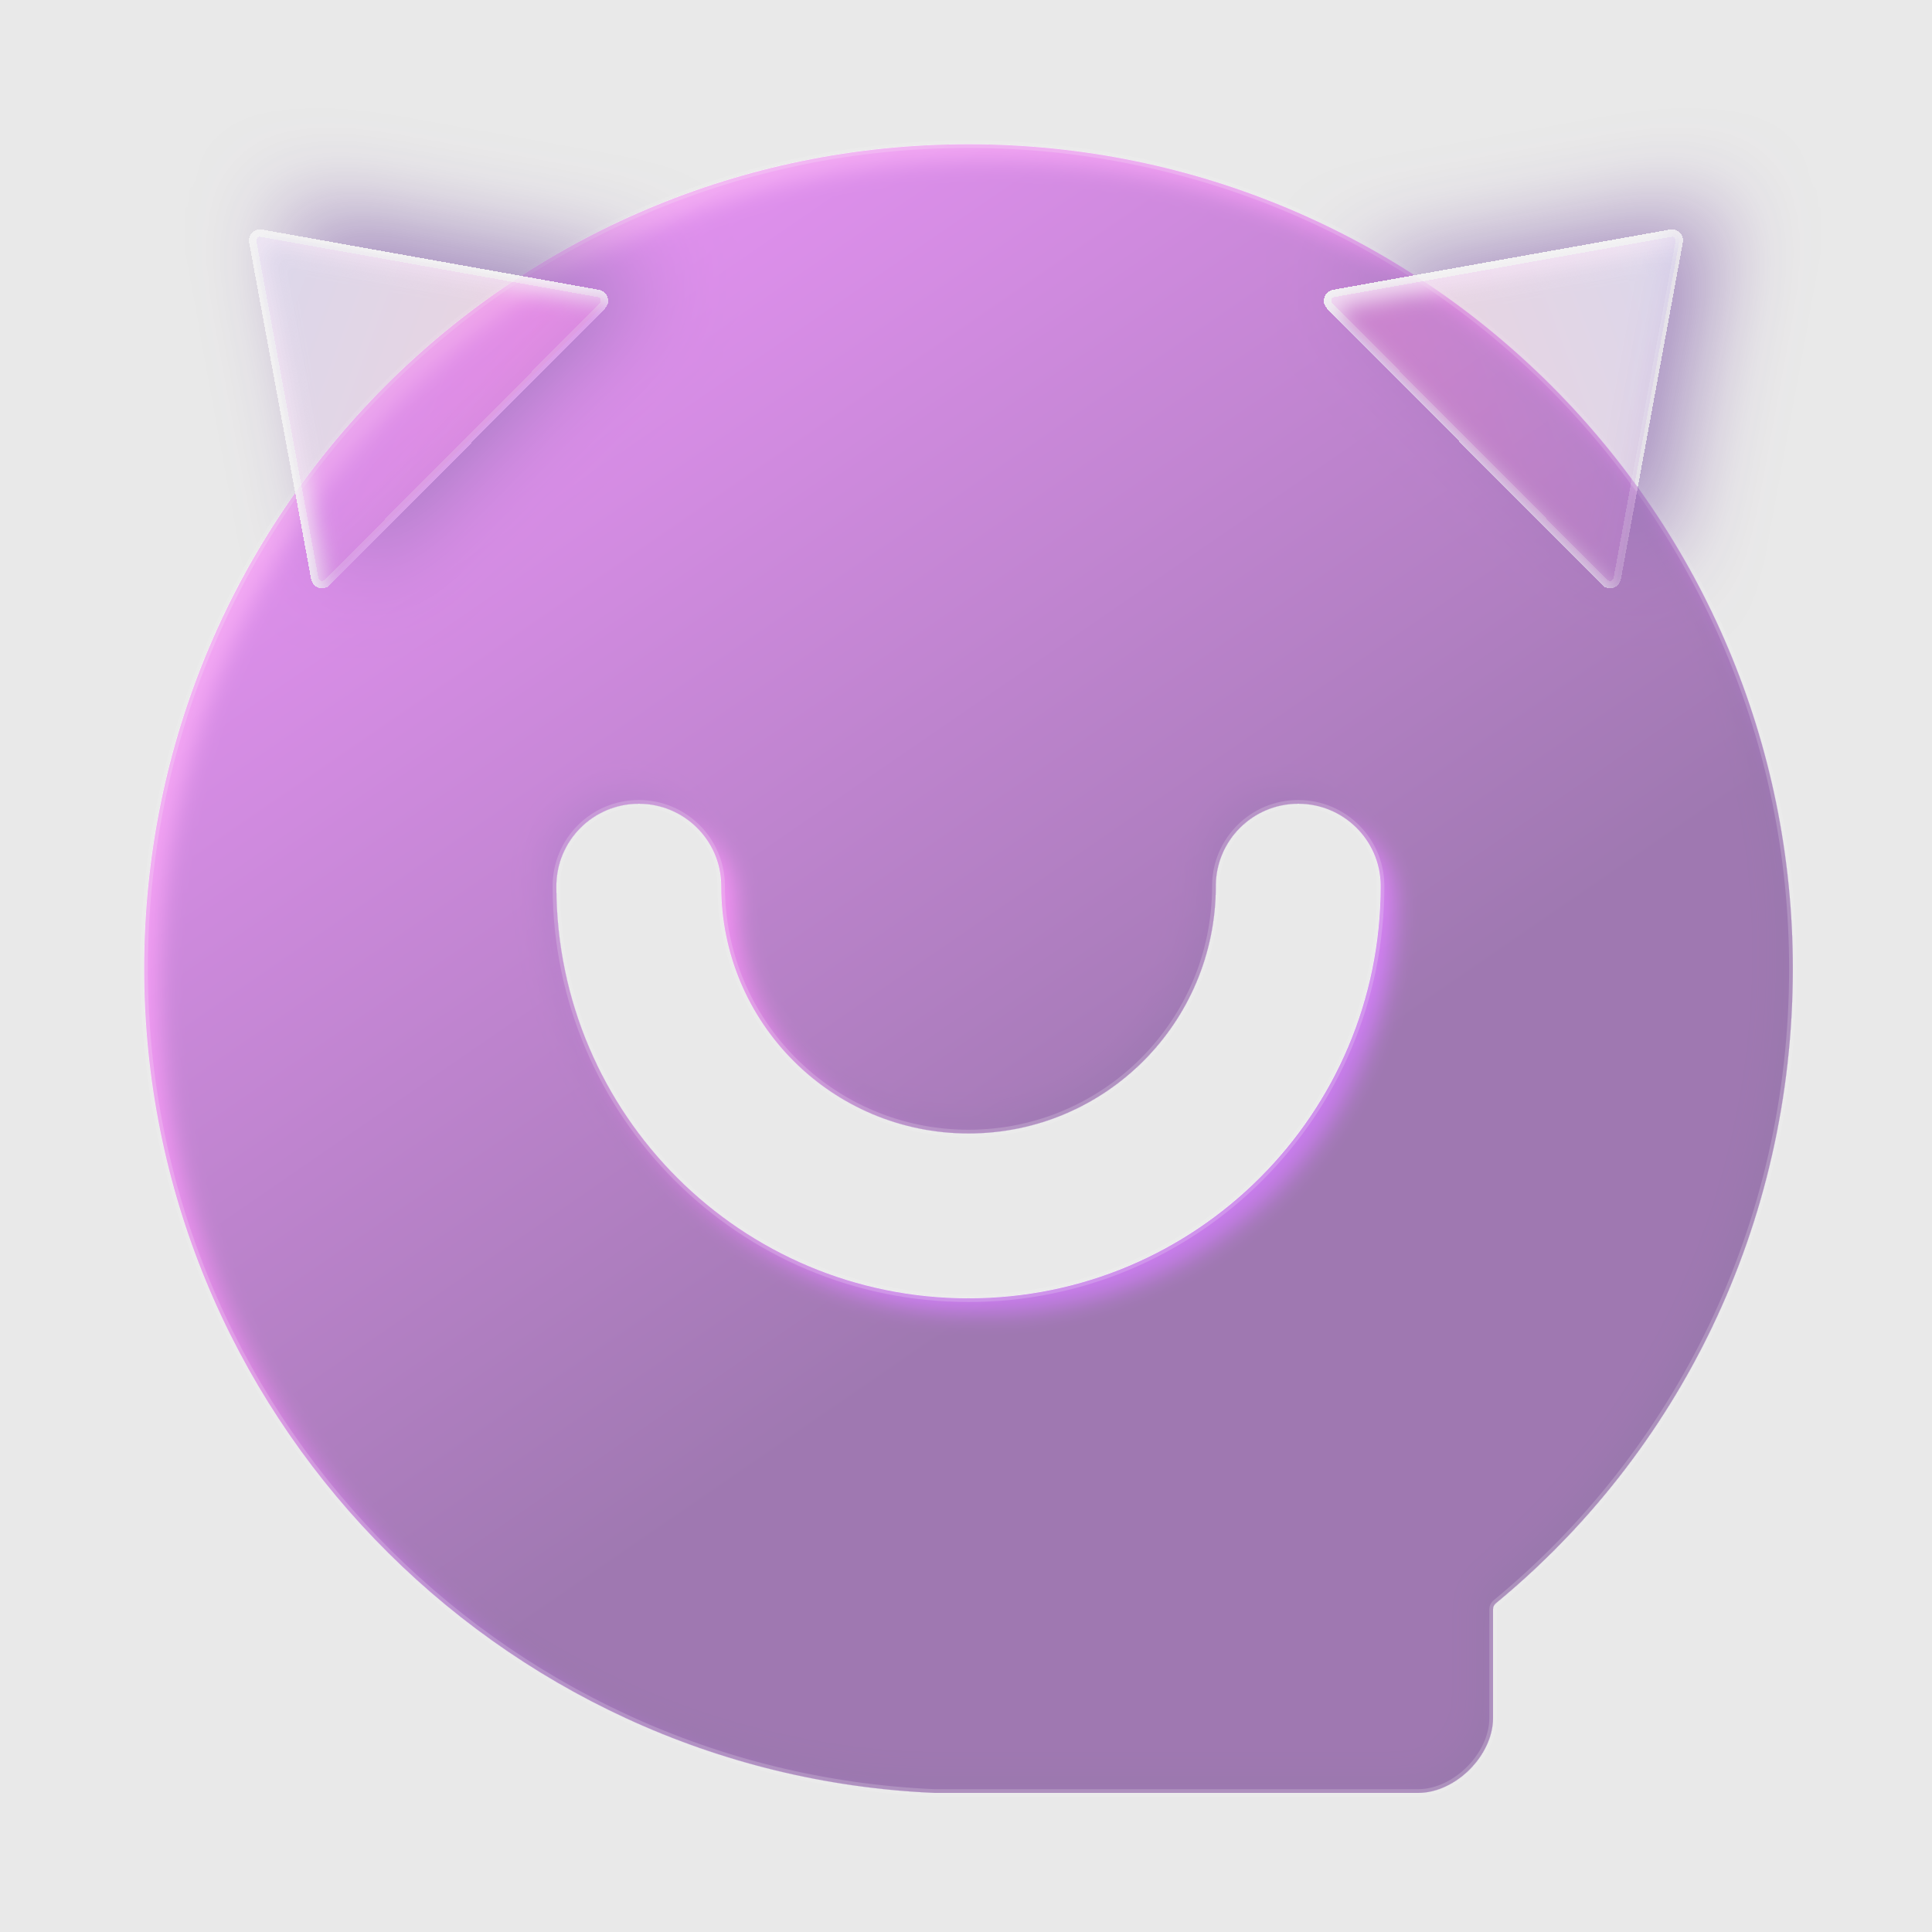
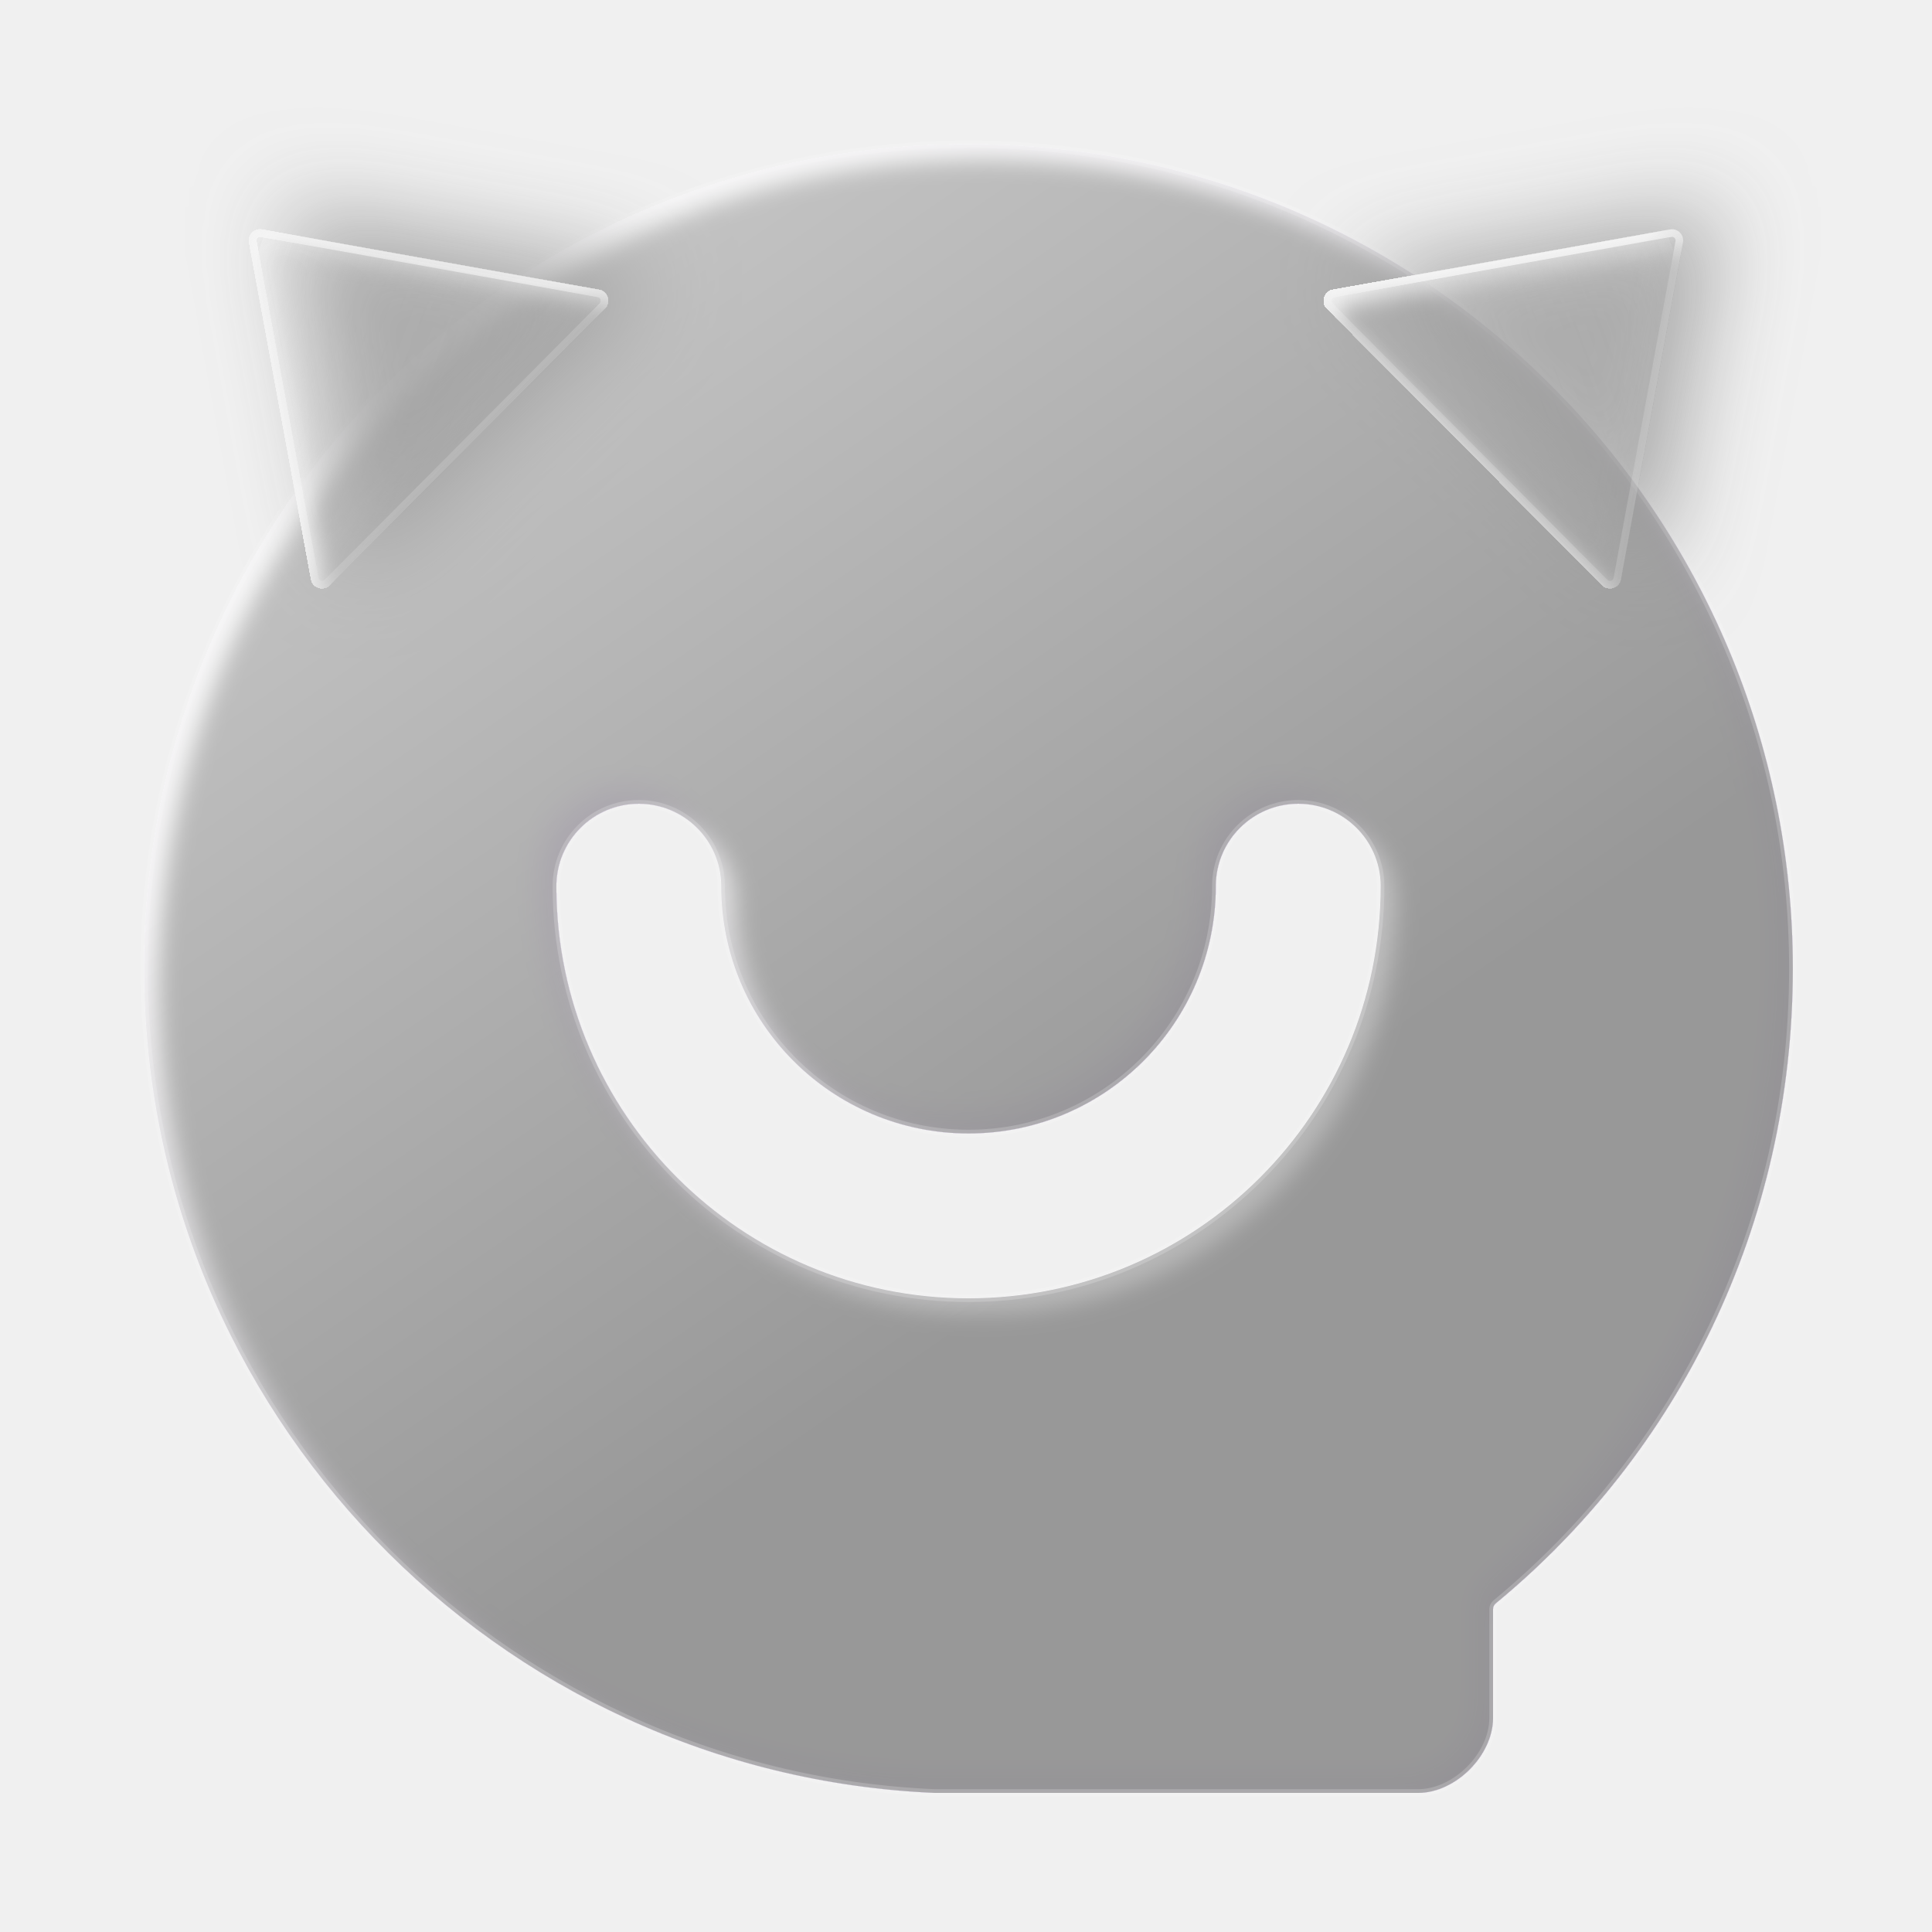
<svg xmlns="http://www.w3.org/2000/svg" width="24" height="24" viewBox="0 0 24 24" fill="none">
-   <rect width="24" height="24" fill="#F4F4F4" />
-   <rect x="-290" y="-6136" width="14370" height="11260" fill="#E9E9E9" />
  <g opacity="0.5">
-     <g style="mix-blend-mode:luminosity">
-       <g filter="url(#filter0_ii_0_1)">
-         <path d="M12.031 1.792C17.709 1.792 22.271 6.4 22.271 12.032C22.271 15.228 20.842 18.055 18.581 19.917C18.56 19.935 18.547 19.961 18.547 19.988V21.341C18.547 21.806 18.082 22.272 17.616 22.272H11.612C6.166 22.039 1.791 17.524 1.791 12.032C1.791 6.4 6.352 1.792 12.031 1.792H12.031ZM16.127 9.984C15.567 9.984 15.112 10.433 15.103 10.991L15.103 11.008C15.103 12.705 13.728 14.08 12.031 14.08C10.334 14.08 8.959 12.705 8.959 11.008L8.959 10.991C8.95 10.433 8.495 9.984 7.935 9.984C7.369 9.984 6.911 10.442 6.911 11.008C6.911 11.014 6.911 11.02 6.911 11.026C6.921 13.845 9.209 16.128 12.031 16.128C14.859 16.128 17.151 13.836 17.151 11.008L17.151 10.991C17.142 10.433 16.687 9.984 16.127 9.984Z" fill="url(#paint0_linear_0_1)" />
-       </g>
-       <path d="M12.031 1.792C17.709 1.792 22.271 6.4 22.271 12.032C22.271 15.228 20.842 18.055 18.581 19.917C18.56 19.935 18.547 19.961 18.547 19.988V21.341C18.547 21.806 18.082 22.272 17.616 22.272H11.612C6.166 22.039 1.791 17.524 1.791 12.032C1.791 6.4 6.352 1.792 12.031 1.792H12.031ZM16.127 9.984C15.567 9.984 15.112 10.433 15.103 10.991L15.103 11.008C15.103 12.705 13.728 14.08 12.031 14.08C10.334 14.08 8.959 12.705 8.959 11.008L8.959 10.991C8.95 10.433 8.495 9.984 7.935 9.984C7.369 9.984 6.911 10.442 6.911 11.008C6.911 11.014 6.911 11.02 6.911 11.026C6.921 13.845 9.209 16.128 12.031 16.128C14.859 16.128 17.151 13.836 17.151 11.008L17.151 10.991C17.142 10.433 16.687 9.984 16.127 9.984Z" stroke="white" stroke-opacity="0.2" stroke-width="0.092" />
-       <g filter="url(#filter1_bdii_0_1)">
-         <path d="M3.14 3.004C3.128 2.941 3.183 2.885 3.247 2.897L7.433 3.645C7.506 3.658 7.535 3.748 7.482 3.801L4.066 7.235C4.014 7.288 3.924 7.26 3.91 7.186L3.14 3.004Z" fill="url(#paint1_linear_0_1)" fill-opacity="0.2" style="mix-blend-mode:hard-light" shape-rendering="crispEdges" />
-         <path d="M3.14 3.004C3.128 2.941 3.183 2.885 3.247 2.897L7.433 3.645C7.506 3.658 7.535 3.748 7.482 3.801L4.066 7.235C4.014 7.288 3.924 7.26 3.91 7.186L3.14 3.004Z" stroke="white" stroke-opacity="0.2" stroke-width="0.092" shape-rendering="crispEdges" />
-       </g>
-       <g filter="url(#filter2_bdii_0_1)">
-         <path d="M20.86 3.004C20.872 2.941 20.817 2.885 20.753 2.897L16.567 3.645C16.494 3.658 16.465 3.748 16.518 3.801L19.934 7.235C19.986 7.288 20.076 7.26 20.09 7.186L20.86 3.004Z" fill="url(#paint2_linear_0_1)" fill-opacity="0.2" style="mix-blend-mode:hard-light" shape-rendering="crispEdges" />
-         <path d="M20.86 3.004C20.872 2.941 20.817 2.885 20.753 2.897L16.567 3.645C16.494 3.658 16.465 3.748 16.518 3.801L19.934 7.235C19.986 7.288 20.076 7.26 20.09 7.186L20.86 3.004Z" stroke="white" stroke-opacity="0.2" stroke-width="0.092" shape-rendering="crispEdges" />
-       </g>
+     <g filter="url(#filter0_ii_780_9058)">
+       <path d="M12.031 1.792C17.709 1.792 22.271 6.4 22.271 12.032C22.271 15.228 20.842 18.055 18.581 19.917C18.56 19.935 18.547 19.961 18.547 19.988V21.341C18.547 21.806 18.082 22.272 17.616 22.272H11.612C6.166 22.039 1.791 17.524 1.791 12.032C1.791 6.4 6.352 1.792 12.031 1.792H12.031ZM16.127 9.984C15.567 9.984 15.112 10.433 15.103 10.991L15.103 11.008C15.103 12.705 13.728 14.08 12.031 14.08C10.334 14.08 8.959 12.705 8.959 11.008L8.959 10.991C8.95 10.433 8.495 9.984 7.935 9.984C7.369 9.984 6.911 10.442 6.911 11.008C6.911 11.014 6.911 11.02 6.911 11.026C6.921 13.845 9.209 16.128 12.031 16.128C14.859 16.128 17.151 13.836 17.151 11.008L17.151 10.991C17.142 10.433 16.687 9.984 16.127 9.984Z" fill="url(#paint0_linear_780_9058)" />
+     </g>
+     <path d="M12.031 1.792C17.709 1.792 22.271 6.4 22.271 12.032C22.271 15.228 20.842 18.055 18.581 19.917C18.56 19.935 18.547 19.961 18.547 19.988V21.341C18.547 21.806 18.082 22.272 17.616 22.272H11.612C6.166 22.039 1.791 17.524 1.791 12.032C1.791 6.4 6.352 1.792 12.031 1.792H12.031ZM16.127 9.984C15.567 9.984 15.112 10.433 15.103 10.991L15.103 11.008C15.103 12.705 13.728 14.08 12.031 14.08C10.334 14.08 8.959 12.705 8.959 11.008L8.959 10.991C8.95 10.433 8.495 9.984 7.935 9.984C7.369 9.984 6.911 10.442 6.911 11.008C6.911 11.014 6.911 11.02 6.911 11.026C6.921 13.845 9.209 16.128 12.031 16.128C14.859 16.128 17.151 13.836 17.151 11.008L17.151 10.991C17.142 10.433 16.687 9.984 16.127 9.984Z" stroke="white" stroke-opacity="0.2" stroke-width="0.092" />
+     <g filter="url(#filter1_bdii_780_9058)">
+       <path d="M3.14 3.004C3.128 2.941 3.183 2.885 3.247 2.897L7.433 3.645C7.506 3.658 7.535 3.748 7.482 3.801L4.066 7.235C4.014 7.288 3.924 7.26 3.91 7.186L3.14 3.004Z" fill="url(#paint1_linear_780_9058)" fill-opacity="0.2" style="mix-blend-mode:hard-light" />
+       <path d="M3.14 3.004C3.128 2.941 3.183 2.885 3.247 2.897L7.433 3.645C7.506 3.658 7.535 3.748 7.482 3.801L4.066 7.235C4.014 7.288 3.924 7.26 3.91 7.186L3.14 3.004Z" stroke="white" stroke-opacity="0.2" stroke-width="0.092" />
+     </g>
+     <g filter="url(#filter2_bdii_780_9058)">
+       <path d="M20.86 3.004C20.872 2.941 20.817 2.885 20.753 2.897L16.567 3.645C16.494 3.658 16.465 3.748 16.518 3.801L19.934 7.235C19.986 7.288 20.076 7.26 20.09 7.186L20.86 3.004Z" fill="url(#paint2_linear_780_9058)" fill-opacity="0.2" style="mix-blend-mode:hard-light" />
+       <path d="M20.86 3.004C20.872 2.941 20.817 2.885 20.753 2.897L16.567 3.645C16.494 3.658 16.465 3.748 16.518 3.801L19.934 7.235C19.986 7.288 20.076 7.26 20.09 7.186L20.86 3.004Z" stroke="white" stroke-opacity="0.2" stroke-width="0.092" />
    </g>
  </g>
-   <rect x="-23.5" y="-31.5" width="727" height="87" rx="4.5" stroke="#9747FF" stroke-dasharray="10 5" />
  <defs>
-     <filter id="filter0_ii_0_1" x="1.56" y="1.561" width="20.942" height="20.942" filterUnits="userSpaceOnUse" color-interpolation-filters="sRGB">
+     <filter id="filter0_ii_780_9058" x="1.56" y="1.561" width="20.942" height="20.942" filterUnits="userSpaceOnUse" color-interpolation-filters="sRGB">
      <feFlood flood-opacity="0" result="BackgroundImageFix" />
      <feBlend mode="normal" in="SourceGraphic" in2="BackgroundImageFix" result="shape" />
      <feColorMatrix in="SourceAlpha" type="matrix" values="0 0 0 0 0 0 0 0 0 0 0 0 0 0 0 0 0 0 127 0" result="hardAlpha" />
      <feOffset dx="0.185" dy="0.185" />
      <feGaussianBlur stdDeviation="0.138" />
      <feComposite in2="hardAlpha" operator="arithmetic" k2="-1" k3="1" />
      <feColorMatrix type="matrix" values="0 0 0 0 1 0 0 0 0 1 0 0 0 0 1 0 0 0 1 0" />
-       <feBlend mode="overlay" in2="shape" result="effect1_innerShadow_0_1" />
+       <feBlend mode="overlay" in2="shape" result="effect1_innerShadow_780_9058" />
      <feColorMatrix in="SourceAlpha" type="matrix" values="0 0 0 0 0 0 0 0 0 0 0 0 0 0 0 0 0 0 127 0" result="hardAlpha" />
      <feOffset dx="-0.185" dy="-0.185" />
      <feGaussianBlur stdDeviation="0.185" />
      <feComposite in2="hardAlpha" operator="arithmetic" k2="-1" k3="1" />
      <feColorMatrix type="matrix" values="0 0 0 0 0.395 0 0 0 0 0.069 0 0 0 0 0.721 0 0 0 0.2 0" />
-       <feBlend mode="multiply" in2="effect1_innerShadow_0_1" result="effect2_innerShadow_0_1" />
+       <feBlend mode="multiply" in2="effect1_innerShadow_780_9058" result="effect2_innerShadow_780_9058" />
    </filter>
-     <filter id="filter1_bdii_0_1" x="1.246" y="1.003" width="8.155" height="8.152" filterUnits="userSpaceOnUse" color-interpolation-filters="sRGB">
+     <filter id="filter1_bdii_780_9058" x="1.246" y="1.003" width="8.155" height="8.152" filterUnits="userSpaceOnUse" color-interpolation-filters="sRGB">
      <feFlood flood-opacity="0" result="BackgroundImageFix" />
      <feGaussianBlur in="BackgroundImageFix" stdDeviation="0.923" />
-       <feComposite in2="SourceAlpha" operator="in" result="effect1_backgroundBlur_0_1" />
+       <feComposite in2="SourceAlpha" operator="in" result="effect1_backgroundBlur_780_9058" />
      <feColorMatrix in="SourceAlpha" type="matrix" values="0 0 0 0 0 0 0 0 0 0 0 0 0 0 0 0 0 0 127 0" result="hardAlpha" />
      <feOffset dx="0.462" dy="-0.277" />
      <feGaussianBlur stdDeviation="0.554" />
-       <feComposite in2="hardAlpha" operator="out" />
-       <feColorMatrix type="matrix" values="0 0 0 0 0.26 0 0 0 0 0.007 0 0 0 0 0.512 0 0 0 0.8 0" />
-       <feBlend mode="overlay" in2="effect1_backgroundBlur_0_1" result="effect2_dropShadow_0_1" />
-       <feBlend mode="normal" in="SourceGraphic" in2="effect2_dropShadow_0_1" result="shape" />
+       <feColorMatrix type="matrix" values="0 0 0 0 0.26 0 0 0 0 0.26 0 0 0 0 0.26 0 0 0 0.8 0" />
+       <feBlend mode="overlay" in2="effect1_backgroundBlur_780_9058" result="effect2_dropShadow_780_9058" />
+       <feBlend mode="normal" in="SourceGraphic" in2="effect2_dropShadow_780_9058" result="shape" />
      <feColorMatrix in="SourceAlpha" type="matrix" values="0 0 0 0 0 0 0 0 0 0 0 0 0 0 0 0 0 0 127 0" result="hardAlpha" />
      <feOffset dx="0.185" dy="0.185" />
      <feGaussianBlur stdDeviation="0.138" />
      <feComposite in2="hardAlpha" operator="arithmetic" k2="-1" k3="1" />
      <feColorMatrix type="matrix" values="0 0 0 0 1 0 0 0 0 1 0 0 0 0 1 0 0 0 1 0" />
-       <feBlend mode="overlay" in2="shape" result="effect3_innerShadow_0_1" />
+       <feBlend mode="overlay" in2="shape" result="effect3_innerShadow_780_9058" />
      <feColorMatrix in="SourceAlpha" type="matrix" values="0 0 0 0 0 0 0 0 0 0 0 0 0 0 0 0 0 0 127 0" result="hardAlpha" />
      <feOffset dx="-0.185" dy="-0.185" />
      <feGaussianBlur stdDeviation="0.185" />
      <feComposite in2="hardAlpha" operator="arithmetic" k2="-1" k3="1" />
-       <feColorMatrix type="matrix" values="0 0 0 0 0.395 0 0 0 0 0.069 0 0 0 0 0.721 0 0 0 0.1 0" />
-       <feBlend mode="multiply" in2="effect3_innerShadow_0_1" result="effect4_innerShadow_0_1" />
+       <feColorMatrix type="matrix" values="0 0 0 0 0.395 0 0 0 0 0.395 0 0 0 0 0.395 0 0 0 0.2 0" />
+       <feBlend mode="multiply" in2="effect3_innerShadow_780_9058" result="effect4_innerShadow_780_9058" />
    </filter>
-     <filter id="filter2_bdii_0_1" x="14.599" y="1.003" width="8.155" height="8.152" filterUnits="userSpaceOnUse" color-interpolation-filters="sRGB">
+     <filter id="filter2_bdii_780_9058" x="14.599" y="1.003" width="8.155" height="8.152" filterUnits="userSpaceOnUse" color-interpolation-filters="sRGB">
      <feFlood flood-opacity="0" result="BackgroundImageFix" />
      <feGaussianBlur in="BackgroundImageFix" stdDeviation="0.923" />
-       <feComposite in2="SourceAlpha" operator="in" result="effect1_backgroundBlur_0_1" />
+       <feComposite in2="SourceAlpha" operator="in" result="effect1_backgroundBlur_780_9058" />
      <feColorMatrix in="SourceAlpha" type="matrix" values="0 0 0 0 0 0 0 0 0 0 0 0 0 0 0 0 0 0 127 0" result="hardAlpha" />
      <feOffset dx="0.462" dy="-0.277" />
      <feGaussianBlur stdDeviation="0.554" />
-       <feComposite in2="hardAlpha" operator="out" />
-       <feColorMatrix type="matrix" values="0 0 0 0 0.26 0 0 0 0 0.007 0 0 0 0 0.512 0 0 0 0.8 0" />
-       <feBlend mode="overlay" in2="effect1_backgroundBlur_0_1" result="effect2_dropShadow_0_1" />
-       <feBlend mode="normal" in="SourceGraphic" in2="effect2_dropShadow_0_1" result="shape" />
+       <feColorMatrix type="matrix" values="0 0 0 0 0.26 0 0 0 0 0.26 0 0 0 0 0.26 0 0 0 0.8 0" />
+       <feBlend mode="overlay" in2="effect1_backgroundBlur_780_9058" result="effect2_dropShadow_780_9058" />
+       <feBlend mode="normal" in="SourceGraphic" in2="effect2_dropShadow_780_9058" result="shape" />
      <feColorMatrix in="SourceAlpha" type="matrix" values="0 0 0 0 0 0 0 0 0 0 0 0 0 0 0 0 0 0 127 0" result="hardAlpha" />
      <feOffset dx="0.185" dy="0.185" />
      <feGaussianBlur stdDeviation="0.138" />
      <feComposite in2="hardAlpha" operator="arithmetic" k2="-1" k3="1" />
      <feColorMatrix type="matrix" values="0 0 0 0 1 0 0 0 0 1 0 0 0 0 1 0 0 0 1 0" />
-       <feBlend mode="overlay" in2="shape" result="effect3_innerShadow_0_1" />
+       <feBlend mode="overlay" in2="shape" result="effect3_innerShadow_780_9058" />
      <feColorMatrix in="SourceAlpha" type="matrix" values="0 0 0 0 0 0 0 0 0 0 0 0 0 0 0 0 0 0 127 0" result="hardAlpha" />
      <feOffset dx="-0.185" dy="-0.185" />
      <feGaussianBlur stdDeviation="0.185" />
      <feComposite in2="hardAlpha" operator="arithmetic" k2="-1" k3="1" />
-       <feColorMatrix type="matrix" values="0 0 0 0 0.395 0 0 0 0 0.069 0 0 0 0 0.721 0 0 0 0.1 0" />
-       <feBlend mode="multiply" in2="effect3_innerShadow_0_1" result="effect4_innerShadow_0_1" />
+       <feColorMatrix type="matrix" values="0 0 0 0 0.395 0 0 0 0 0.395 0 0 0 0 0.395 0 0 0 0.2 0" />
+       <feBlend mode="multiply" in2="effect3_innerShadow_780_9058" result="effect4_innerShadow_780_9058" />
    </filter>
-     <linearGradient id="paint0_linear_0_1" x1="4.91" y1="3.612" x2="13.838" y2="16.599" gradientUnits="userSpaceOnUse">
-       <stop stop-color="#E33CFE" />
-       <stop offset="0.93" stop-color="#550879" />
+     <linearGradient id="paint0_linear_780_9058" x1="4.91" y1="3.612" x2="13.838" y2="16.599" gradientUnits="userSpaceOnUse">
+       <stop stop-color="#9D9D9D" />
+       <stop offset="0.93" stop-color="#404040" />
    </linearGradient>
-     <linearGradient id="paint1_linear_0_1" x1="2.684" y1="4.199" x2="6.155" y2="5.512" gradientUnits="userSpaceOnUse">
-       <stop stop-color="#633CFE" />
-       <stop offset="1" stop-color="#EC1897" />
+     <linearGradient id="paint1_linear_780_9058" x1="2.684" y1="4.199" x2="6.155" y2="5.512" gradientUnits="userSpaceOnUse">
+       <stop stop-color="#9D9D9D" stop-opacity="0" />
+       <stop offset="1" stop-color="#828282" />
    </linearGradient>
-     <linearGradient id="paint2_linear_0_1" x1="21.316" y1="4.199" x2="17.846" y2="5.512" gradientUnits="userSpaceOnUse">
-       <stop stop-color="#633CFE" />
-       <stop offset="1" stop-color="#EC1897" />
+     <linearGradient id="paint2_linear_780_9058" x1="21.316" y1="4.199" x2="17.846" y2="5.512" gradientUnits="userSpaceOnUse">
+       <stop stop-color="#9D9D9D" stop-opacity="0" />
+       <stop offset="1" stop-color="#828282" />
    </linearGradient>
  </defs>
</svg>
